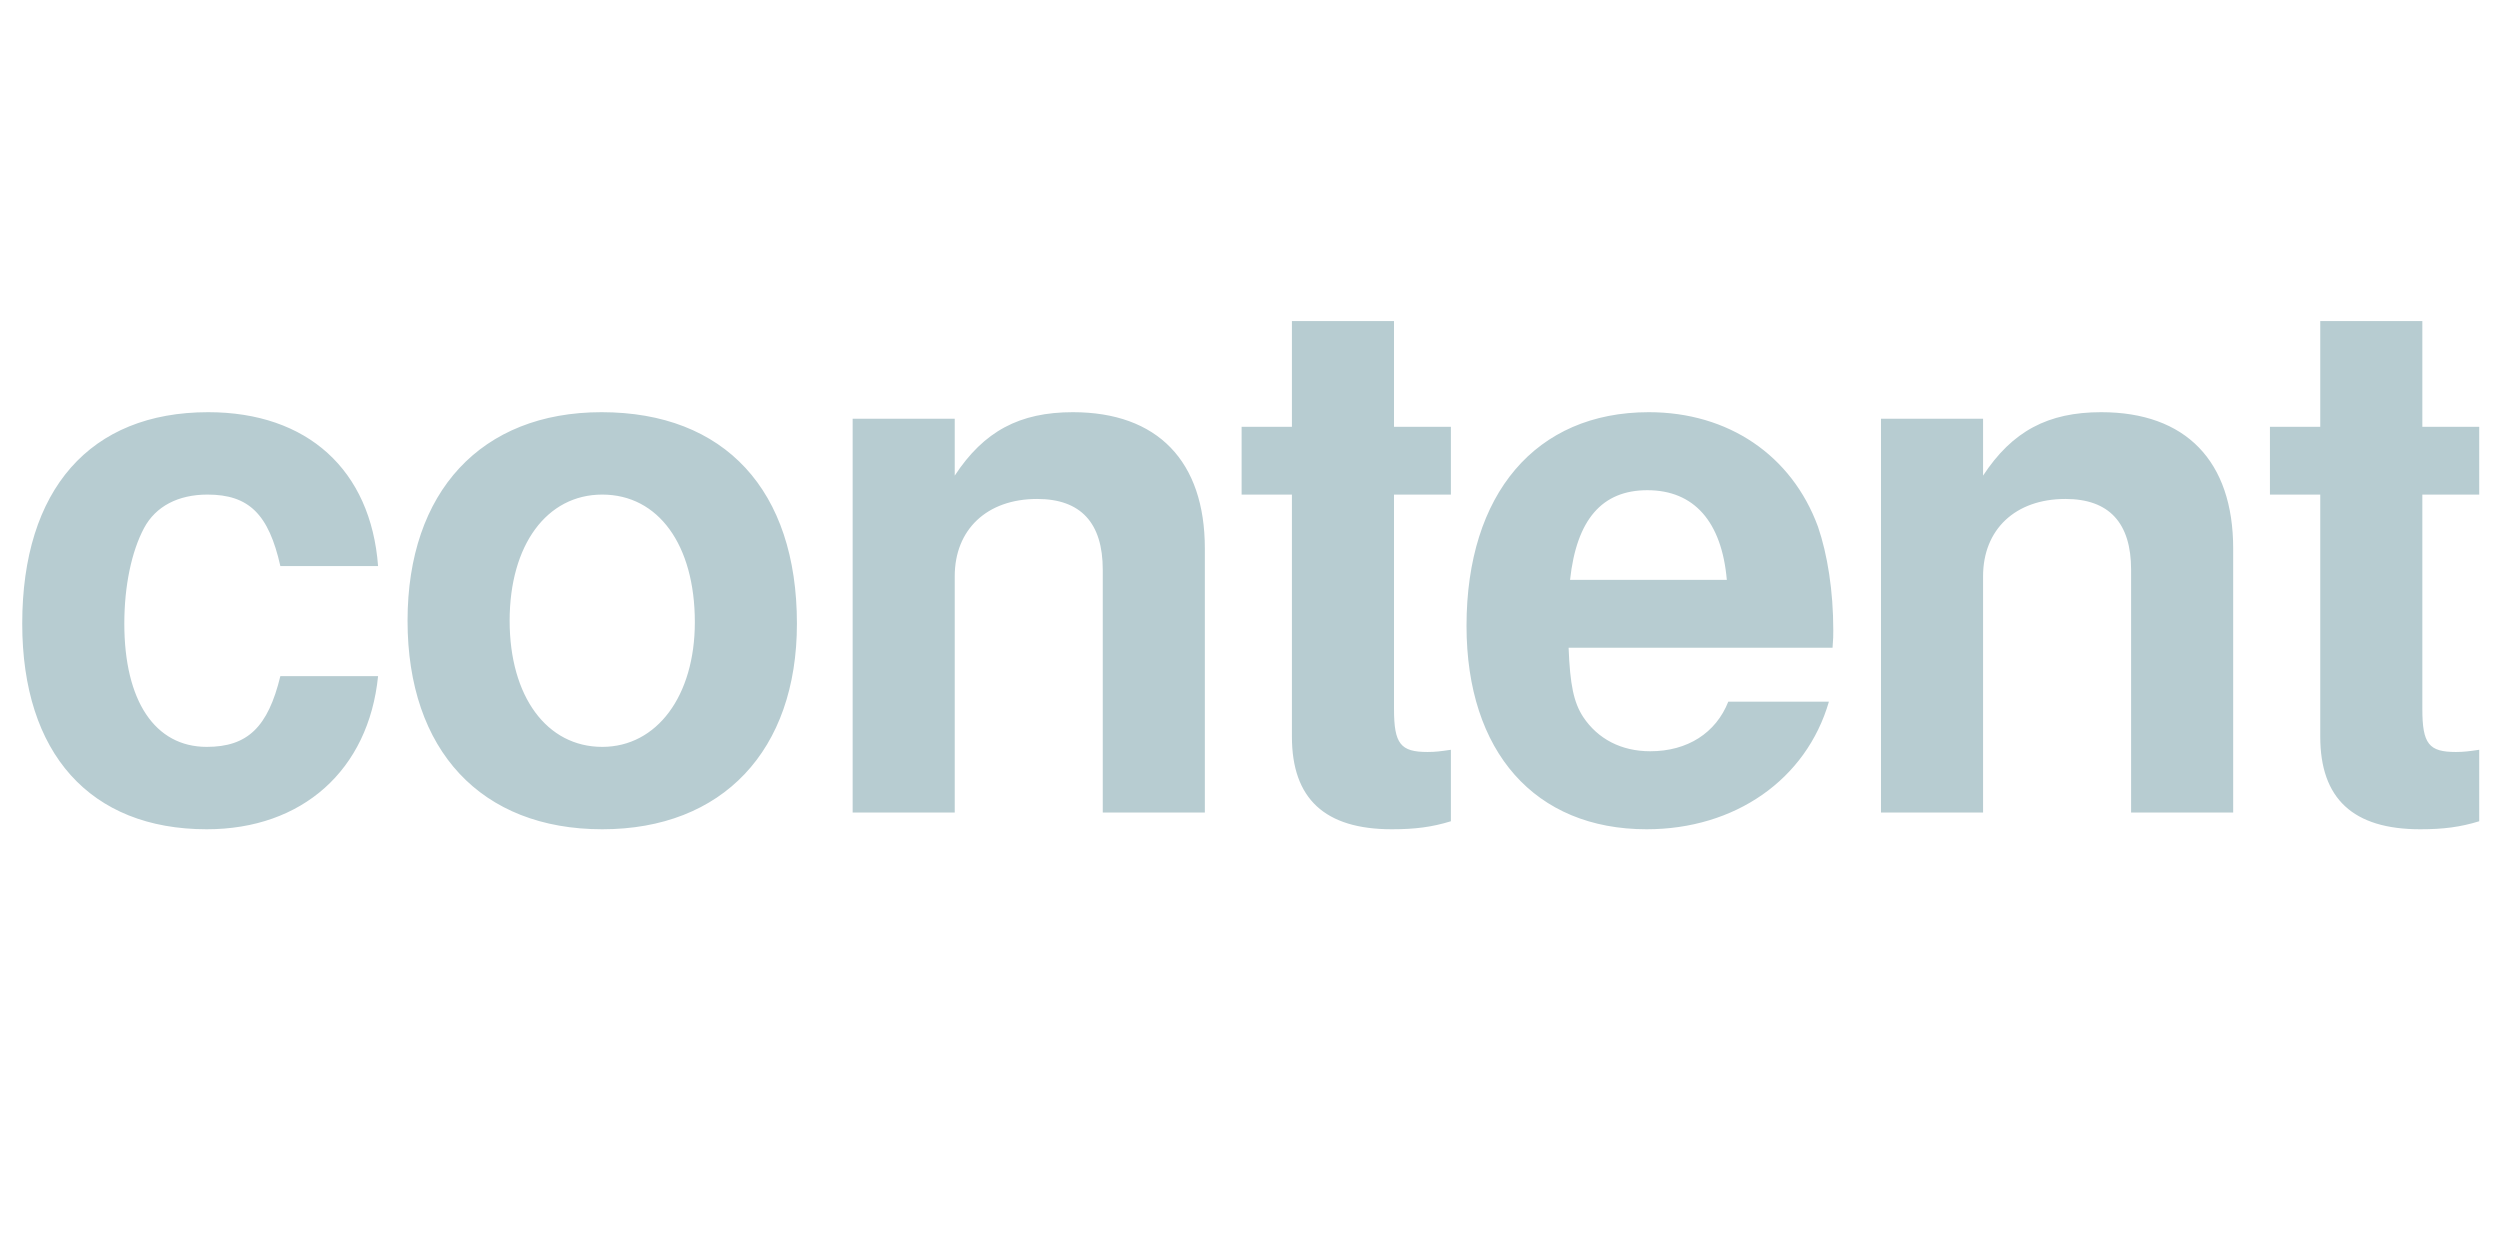
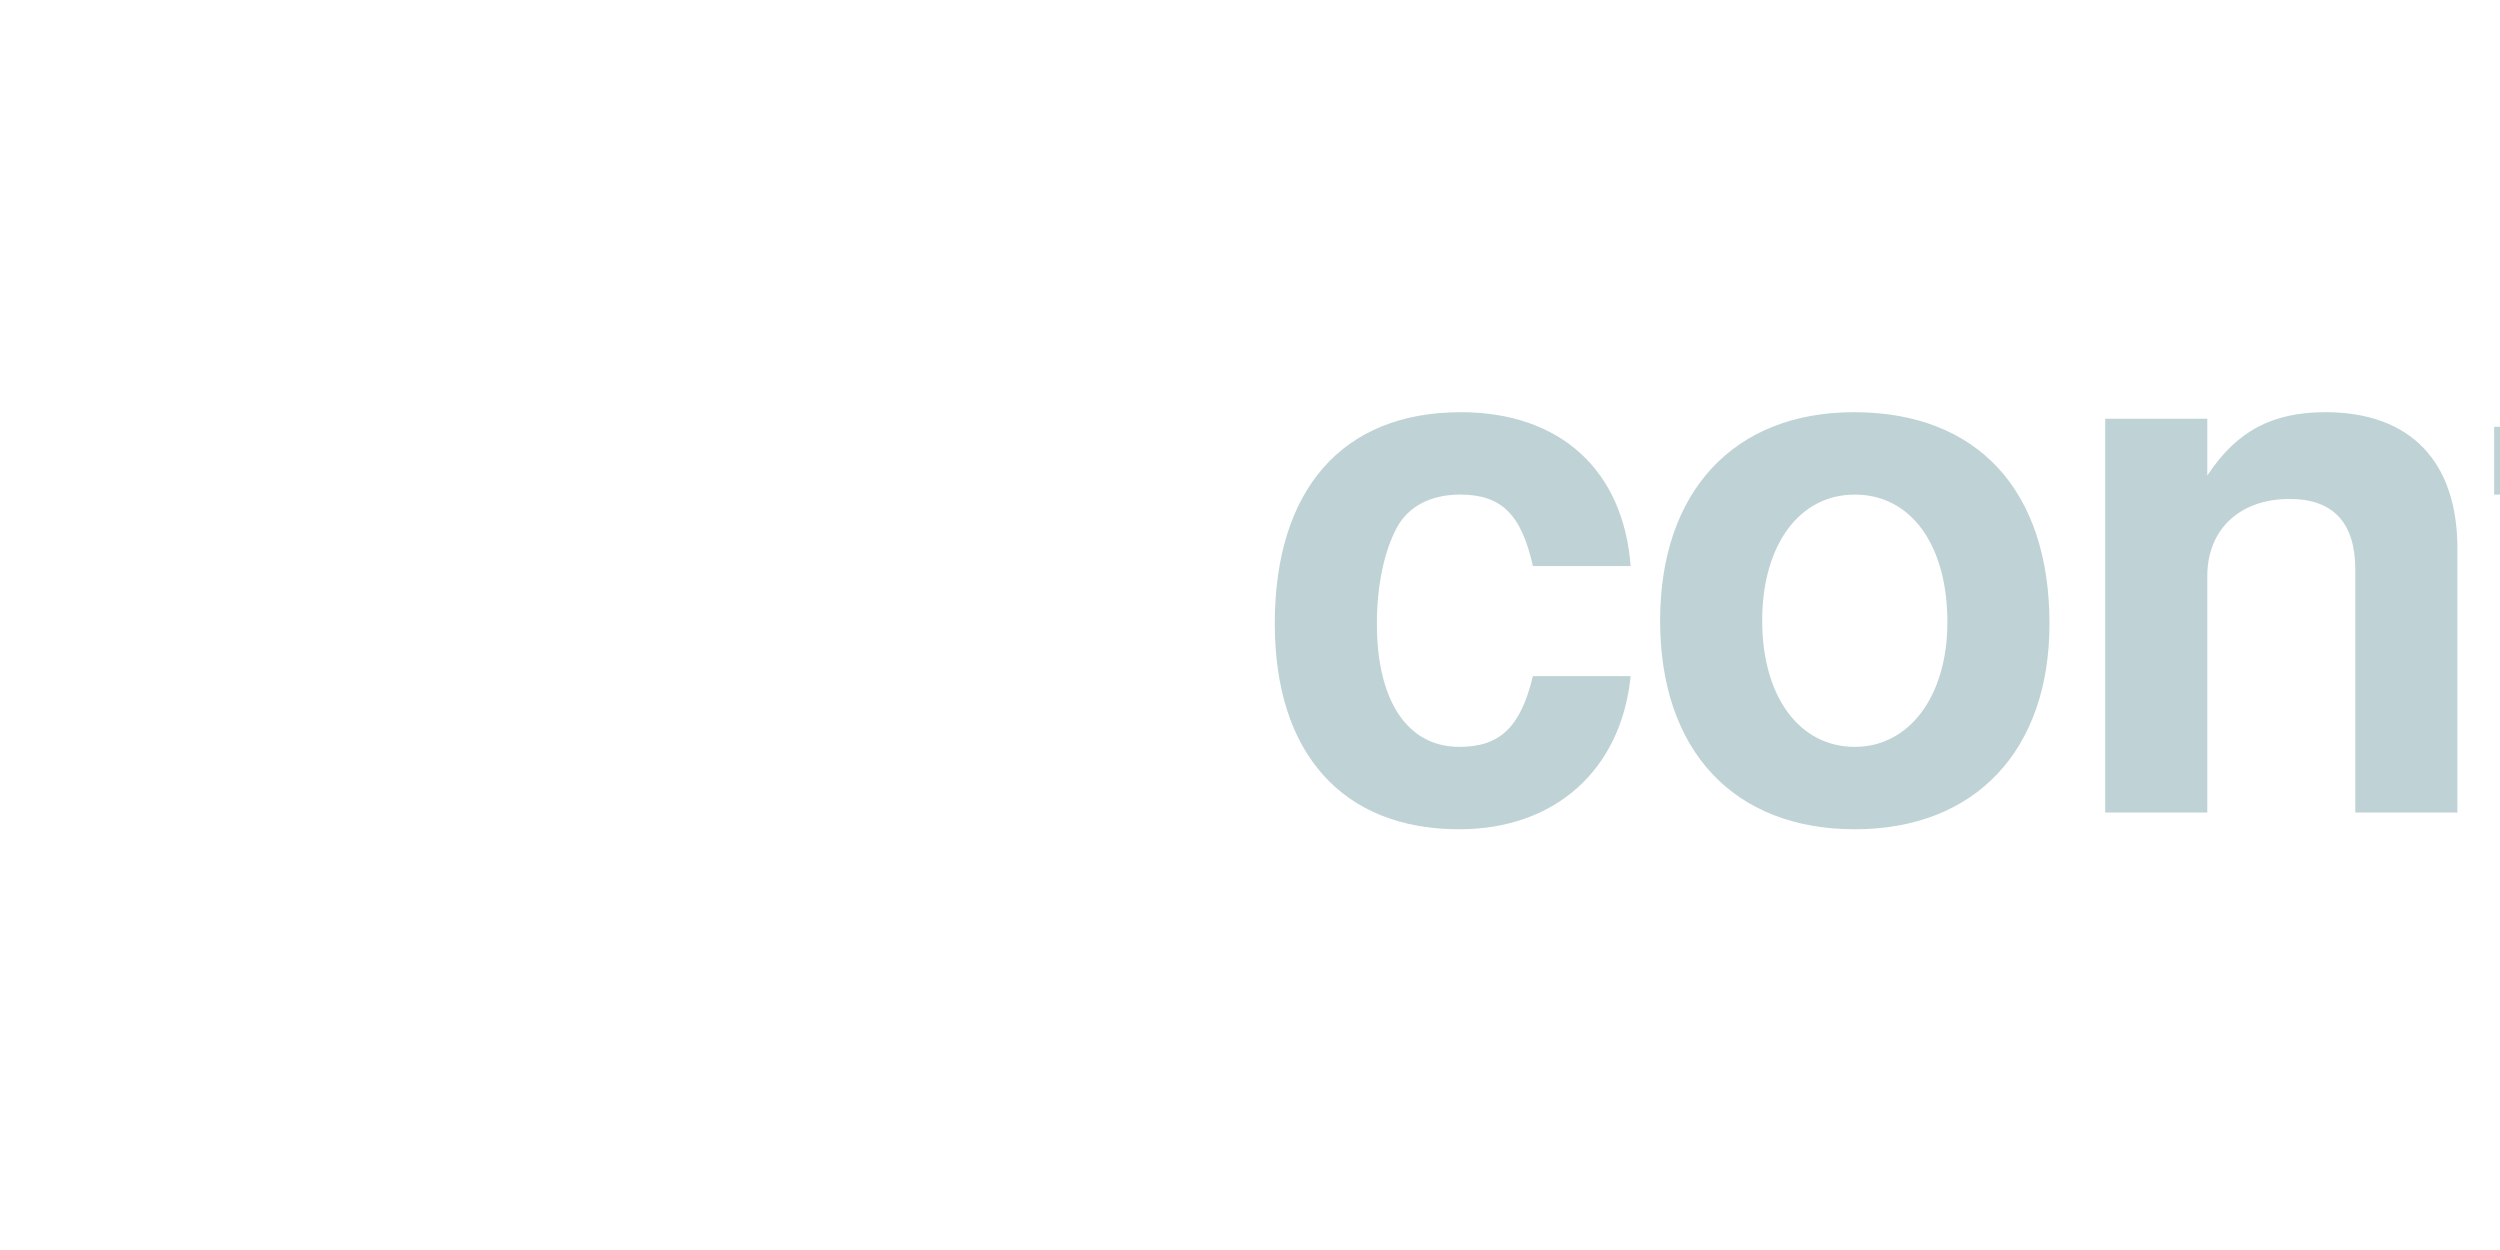
<svg xmlns="http://www.w3.org/2000/svg" viewBox="0 0 2400 1200" preserveAspectRatio="xMidYMid slice">
-   <text x="50%" y="65%" font-family="Helvetica Neue, Helvetica, Arial, sans-serif" font-size="700" font-weight="700" text-anchor="middle" fill="#b7ccd1" letter-spacing="-20">content</text>
+   <text x="50%" y="65%" font-family="Helvetica Neue, Helvetica, Arial, sans-serif" font-size="700" font-weight="700" text-anchor="bfd2d6" fill="#bfd2d6" letter-spacing="-20">content</text>
</svg>
